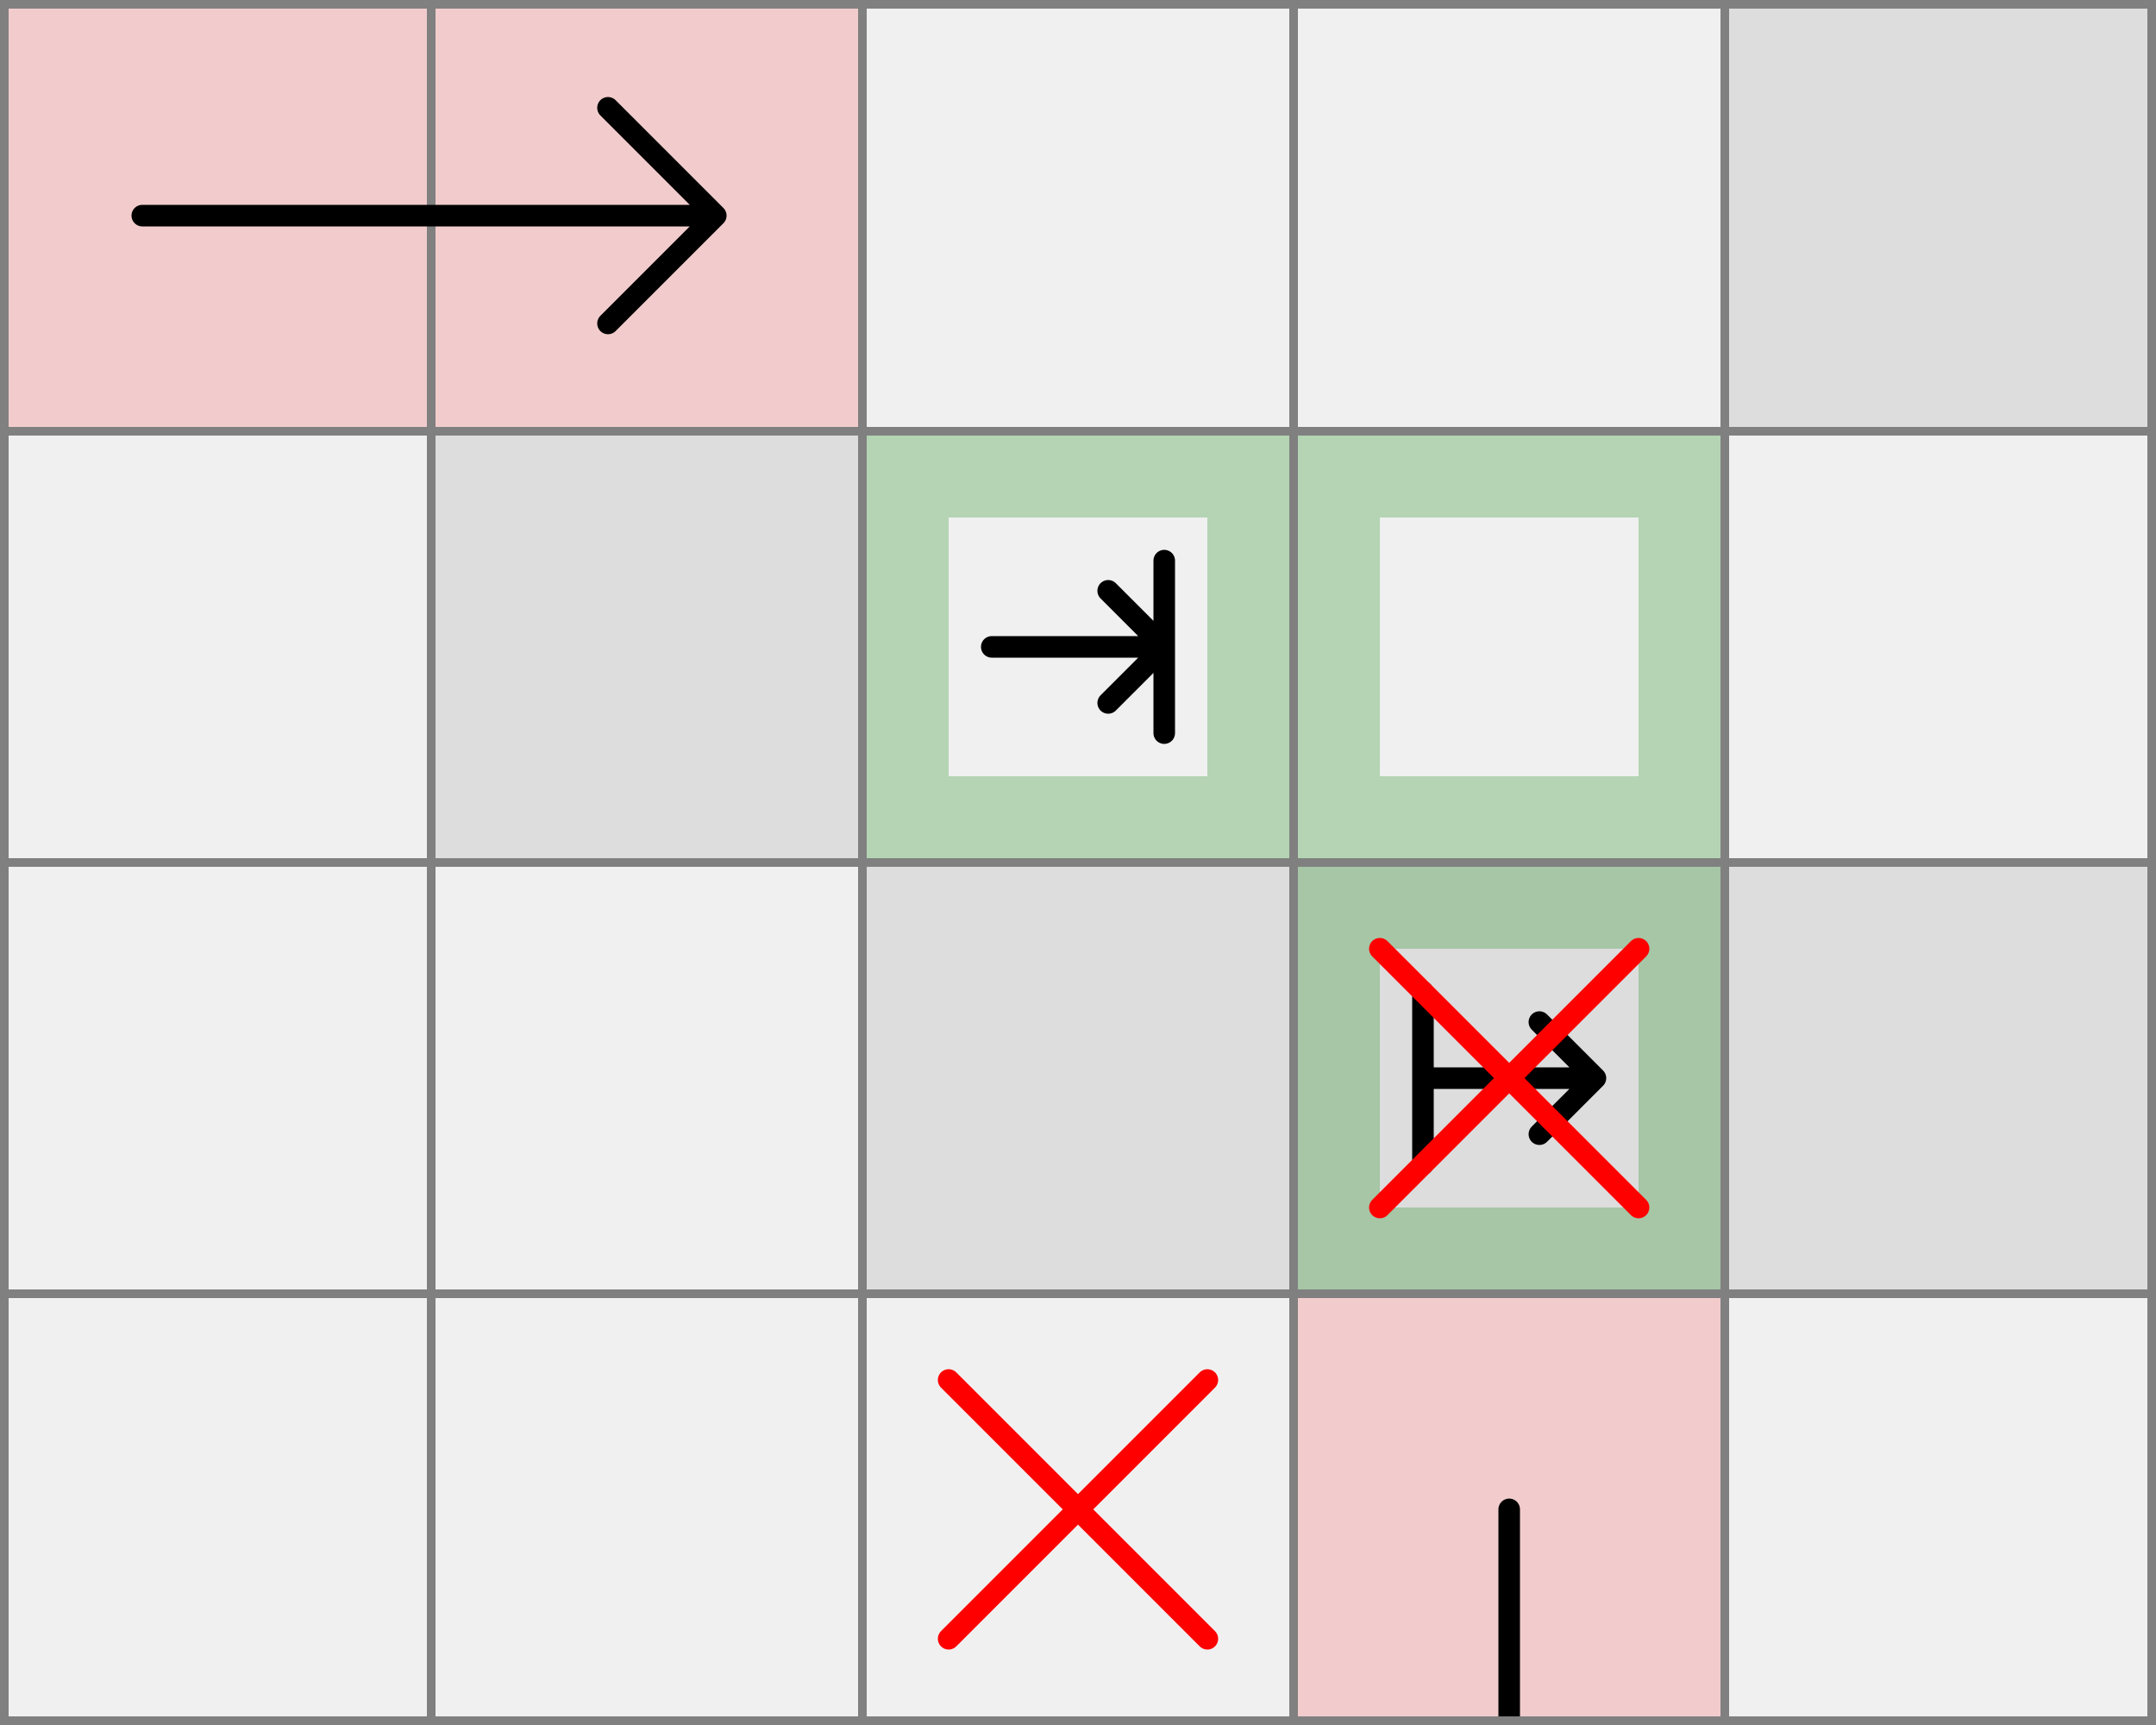
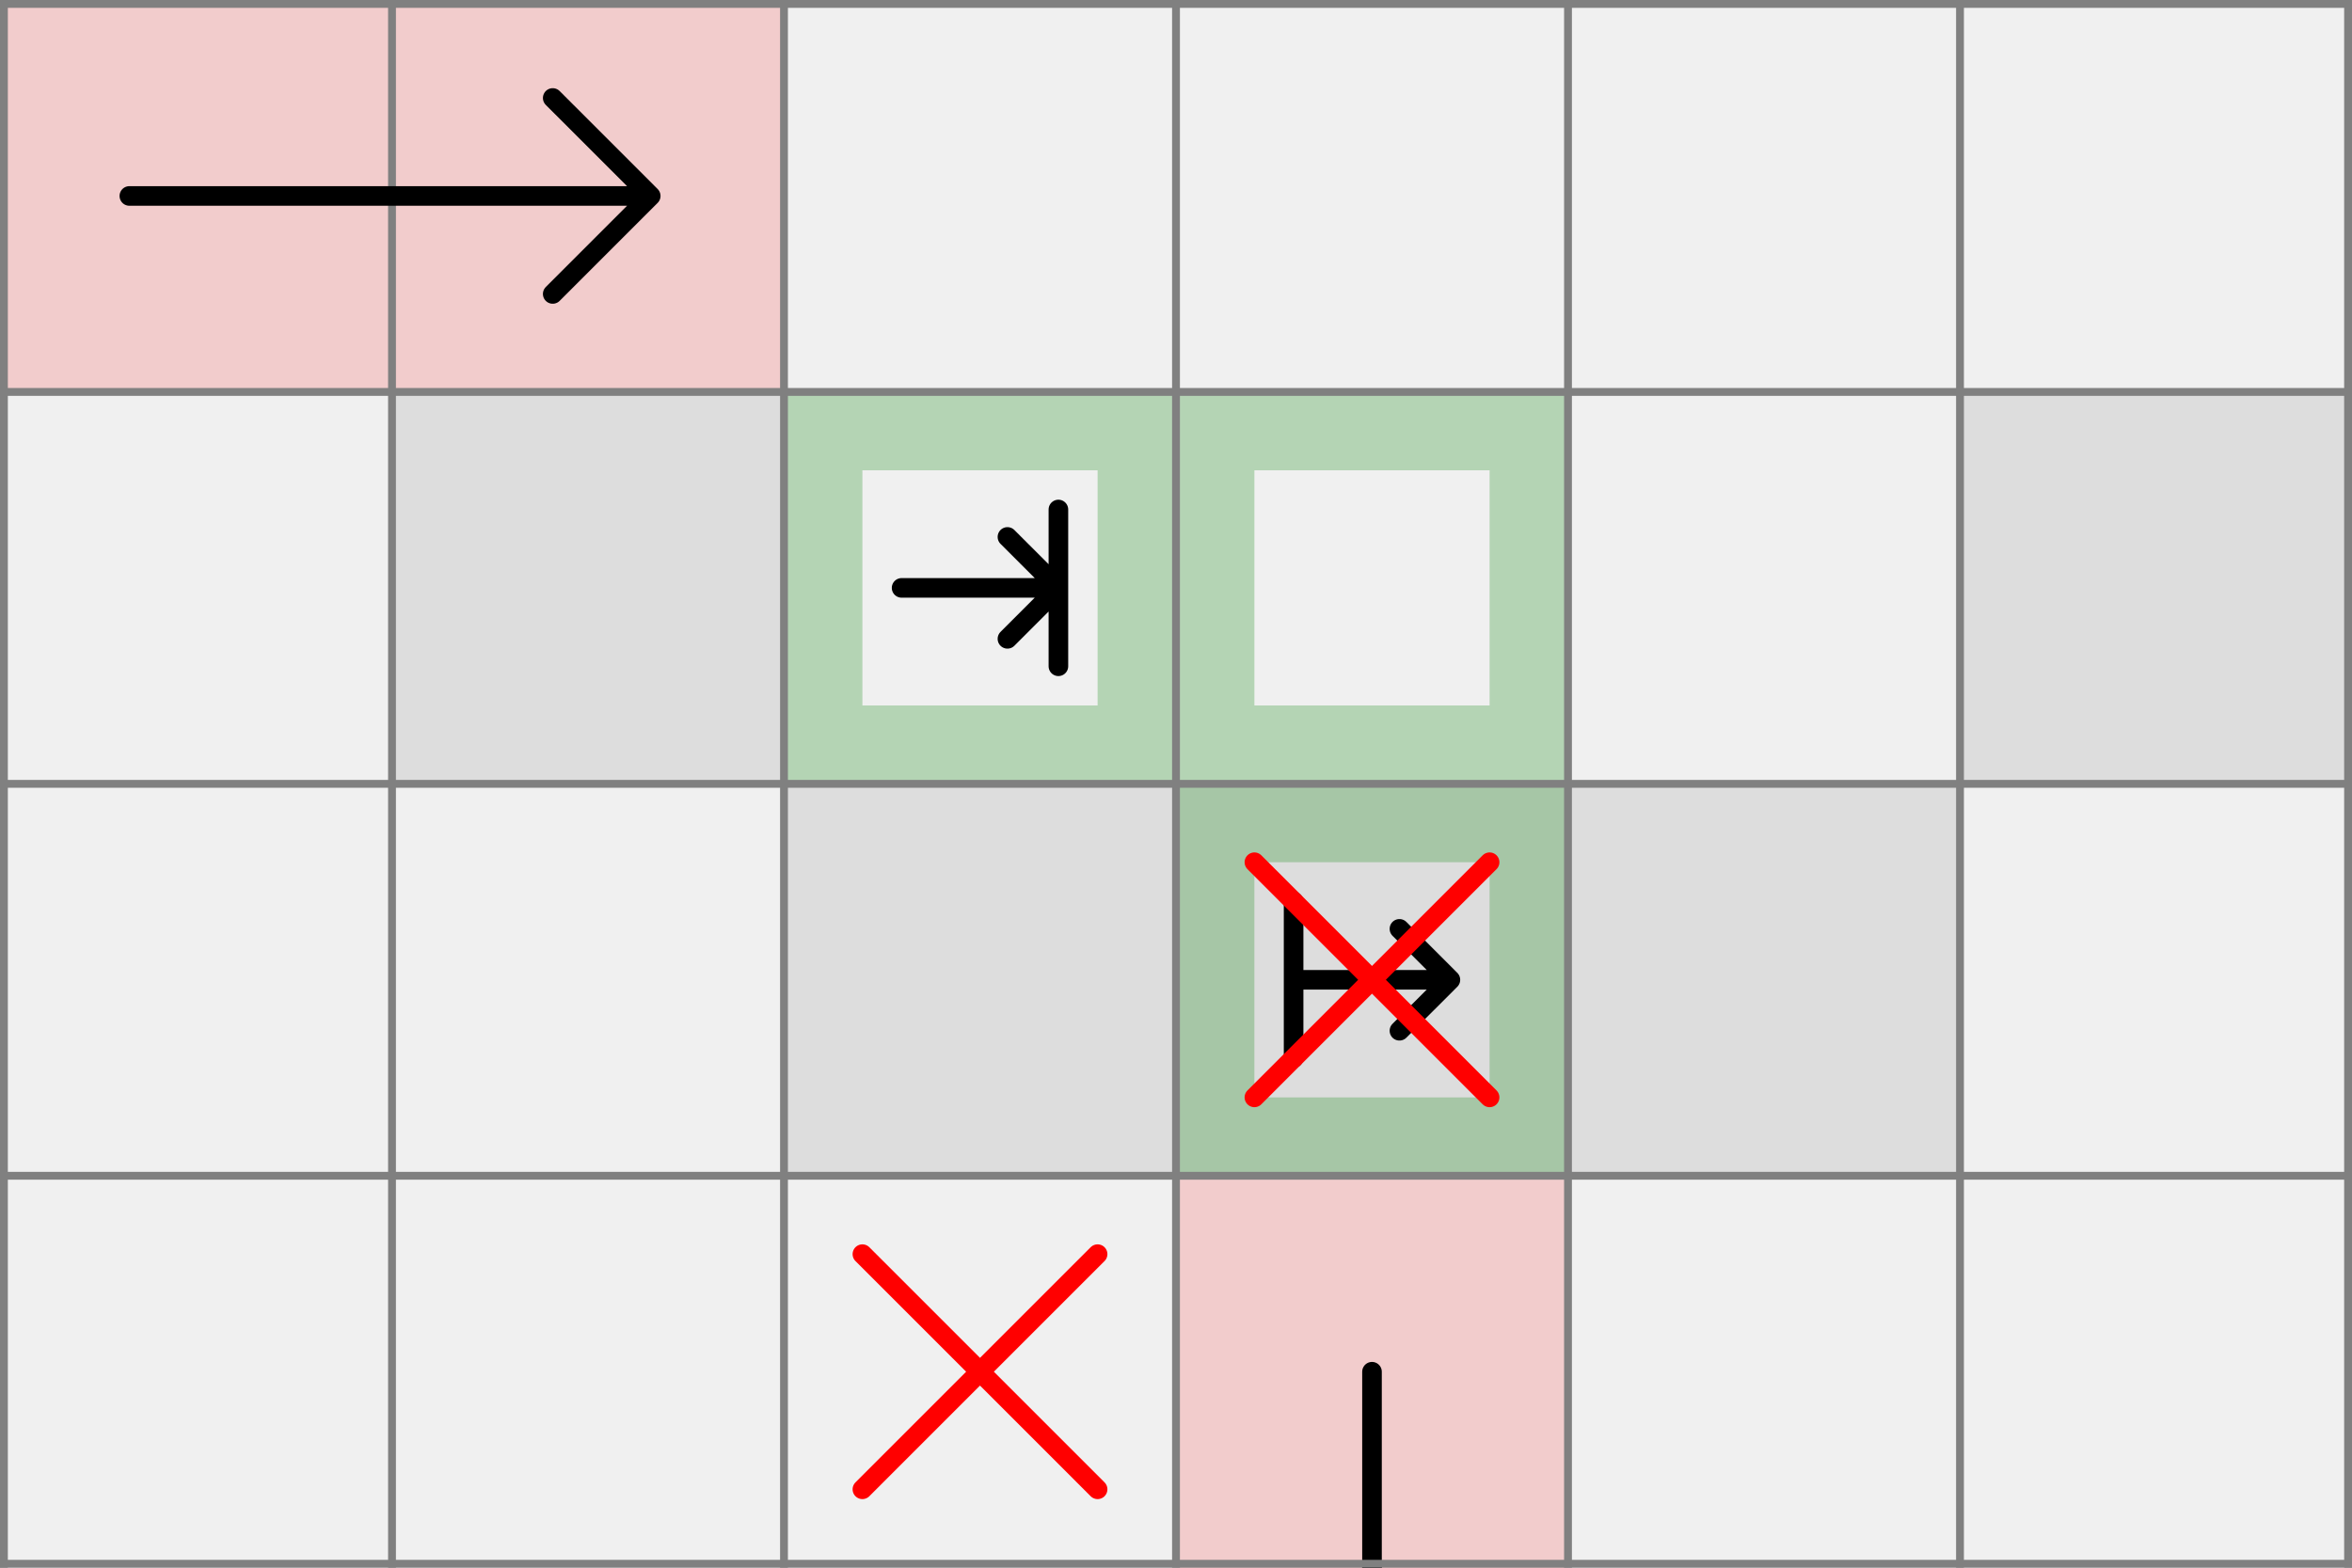
- <svg xmlns="http://www.w3.org/2000/svg" viewBox="0 0 5 4">
+ <svg xmlns="http://www.w3.org/2000/svg" viewBox="0 0 6 4">
  <path d="M 3 3 h 1 v 1 h -1 z" fill="#ff0000" fill-opacity="0.15" />
  <path d="M 3.5 4 v -0.5" fill="white" fill-opacity="0" stroke="black" stroke-width="0.05" stroke-linecap="round" />
  <path d="M 3 4 h 1 v 1 h -1 z" fill="#ff0000" fill-opacity="0.15" />
  <path d="M 3.5 4 v 0.5" fill="white" fill-opacity="0" stroke="black" stroke-width="0.05" stroke-linecap="round" />
  <path d="M 1 0 h 1 v 1 h -1 z" fill="#ff0000" fill-opacity="0.15" />
  <path d="M 0 0 h 1 v 1 h -1 z" fill="#ff0000" fill-opacity="0.15" />
-   <path d="M 4 0 h 1 v 1 h -1 z" fill="#dddddd" fill-opacity="1" />
+   <path d="M 5 1 h 1 v 1 h -1 z" fill="#dddddd" fill-opacity="1" />
  <path d="M 4 2 h 1 v 1 h -1 z" fill="#dddddd" fill-opacity="1" />
  <path d="M 3 2 h 1 v 1 h -1 z" fill="#dddddd" fill-opacity="1" />
  <path d="M 2 2 h 1 v 1 h -1 z" fill="#dddddd" fill-opacity="1" />
  <path d="M 1 1 h 1 v 1 h -1 z" fill="#dddddd" fill-opacity="1" />
  <path d="M 3 2 h 1 v 1 h -1 v -0.8 h 0.2 v 0.6 h 0.6 v -0.6 h -0.8 z" fill="#008000" fill-opacity="0.25" />
  <path d="M 3.3 2.3 v 0.4 v -0.2 h 0.4 l -0.13 -0.13 l 0.13 0.13 l -0.13 0.13" fill="white" fill-opacity="0" stroke="black" stroke-width="0.05" stroke-linecap="round" stroke-linejoin="round" />
  <path d="M 3 1 h 1 v 1 h -1 v -0.8 h 0.2 v 0.6 h 0.6 v -0.6 h -0.8 z" fill="#008000" fill-opacity="0.25" />
  <path d="M 2 1 h 1 v 1 h -1 v -0.8 h 0.2 v 0.6 h 0.6 v -0.6 h -0.8 z" fill="#008000" fill-opacity="0.25" />
  <path d="M 2.3 1.5 h 0.4 l -0.13 -0.13 l 0.13 0.13 l -0.13 0.13 l 0.13 -0.13 v 0.2 v -0.4" fill="white" fill-opacity="0" stroke="black" stroke-width="0.05" stroke-linecap="round" stroke-linejoin="round" />
  <path d="M 2.2 3.2 l 0.6 0.6 M 2.2 3.8 l 0.6 -0.6" fill="white" fill-opacity="0" stroke="red" stroke-width="0.05" stroke-linecap="round" />
  <path d="M 3.2 2.2 l 0.6 0.6 M 3.2 2.8 l 0.6 -0.6" fill="white" fill-opacity="0" stroke="red" stroke-width="0.05" stroke-linecap="round" />
  <path fill="transparent" stroke="gray" stroke-width="0.02" d="M 0.01 0 v 4" />
  <path fill="transparent" stroke="gray" stroke-width="0.02" d="M 1 0 v 4" />
  <path fill="transparent" stroke="gray" stroke-width="0.02" d="M 2 0 v 4" />
  <path fill="transparent" stroke="gray" stroke-width="0.02" d="M 3 0 v 4" />
  <path fill="transparent" stroke="gray" stroke-width="0.02" d="M 4 0 v 4" />
-   <path fill="transparent" stroke="gray" stroke-width="0.02" d="M 4.99 0 v 4" />
-   <path fill="transparent" stroke="gray" stroke-width="0.02" d="M 0 0.01 h 5" />
-   <path fill="transparent" stroke="gray" stroke-width="0.02" d="M 0 1 h 5" />
-   <path fill="transparent" stroke="gray" stroke-width="0.02" d="M 0 2 h 5" />
-   <path fill="transparent" stroke="gray" stroke-width="0.02" d="M 0 3 h 5" />
-   <path fill="transparent" stroke="gray" stroke-width="0.02" d="M 0 3.99 h 5" />
+   <path fill="transparent" stroke="gray" stroke-width="0.02" d="M 5 0 v 4" />
+   <path fill="transparent" stroke="gray" stroke-width="0.02" d="M 5.99 0 v 4" />
+   <path fill="transparent" stroke="gray" stroke-width="0.02" d="M 0 0.01 h 6" />
+   <path fill="transparent" stroke="gray" stroke-width="0.02" d="M 0 1 h 6" />
+   <path fill="transparent" stroke="gray" stroke-width="0.02" d="M 0 2 h 6" />
+   <path fill="transparent" stroke="gray" stroke-width="0.02" d="M 0 3 h 6" />
+   <path fill="transparent" stroke="gray" stroke-width="0.02" d="M 0 3.99 h 6" />
  <path d="M 0.33 0.5 h 1.33 l -0.25 -0.25 m 0.25 0.25 l -0.25 0.25" fill="white" fill-opacity="0" stroke="black" stroke-width="0.05" stroke-linecap="round" stroke-linejoin="round" />
</svg>
